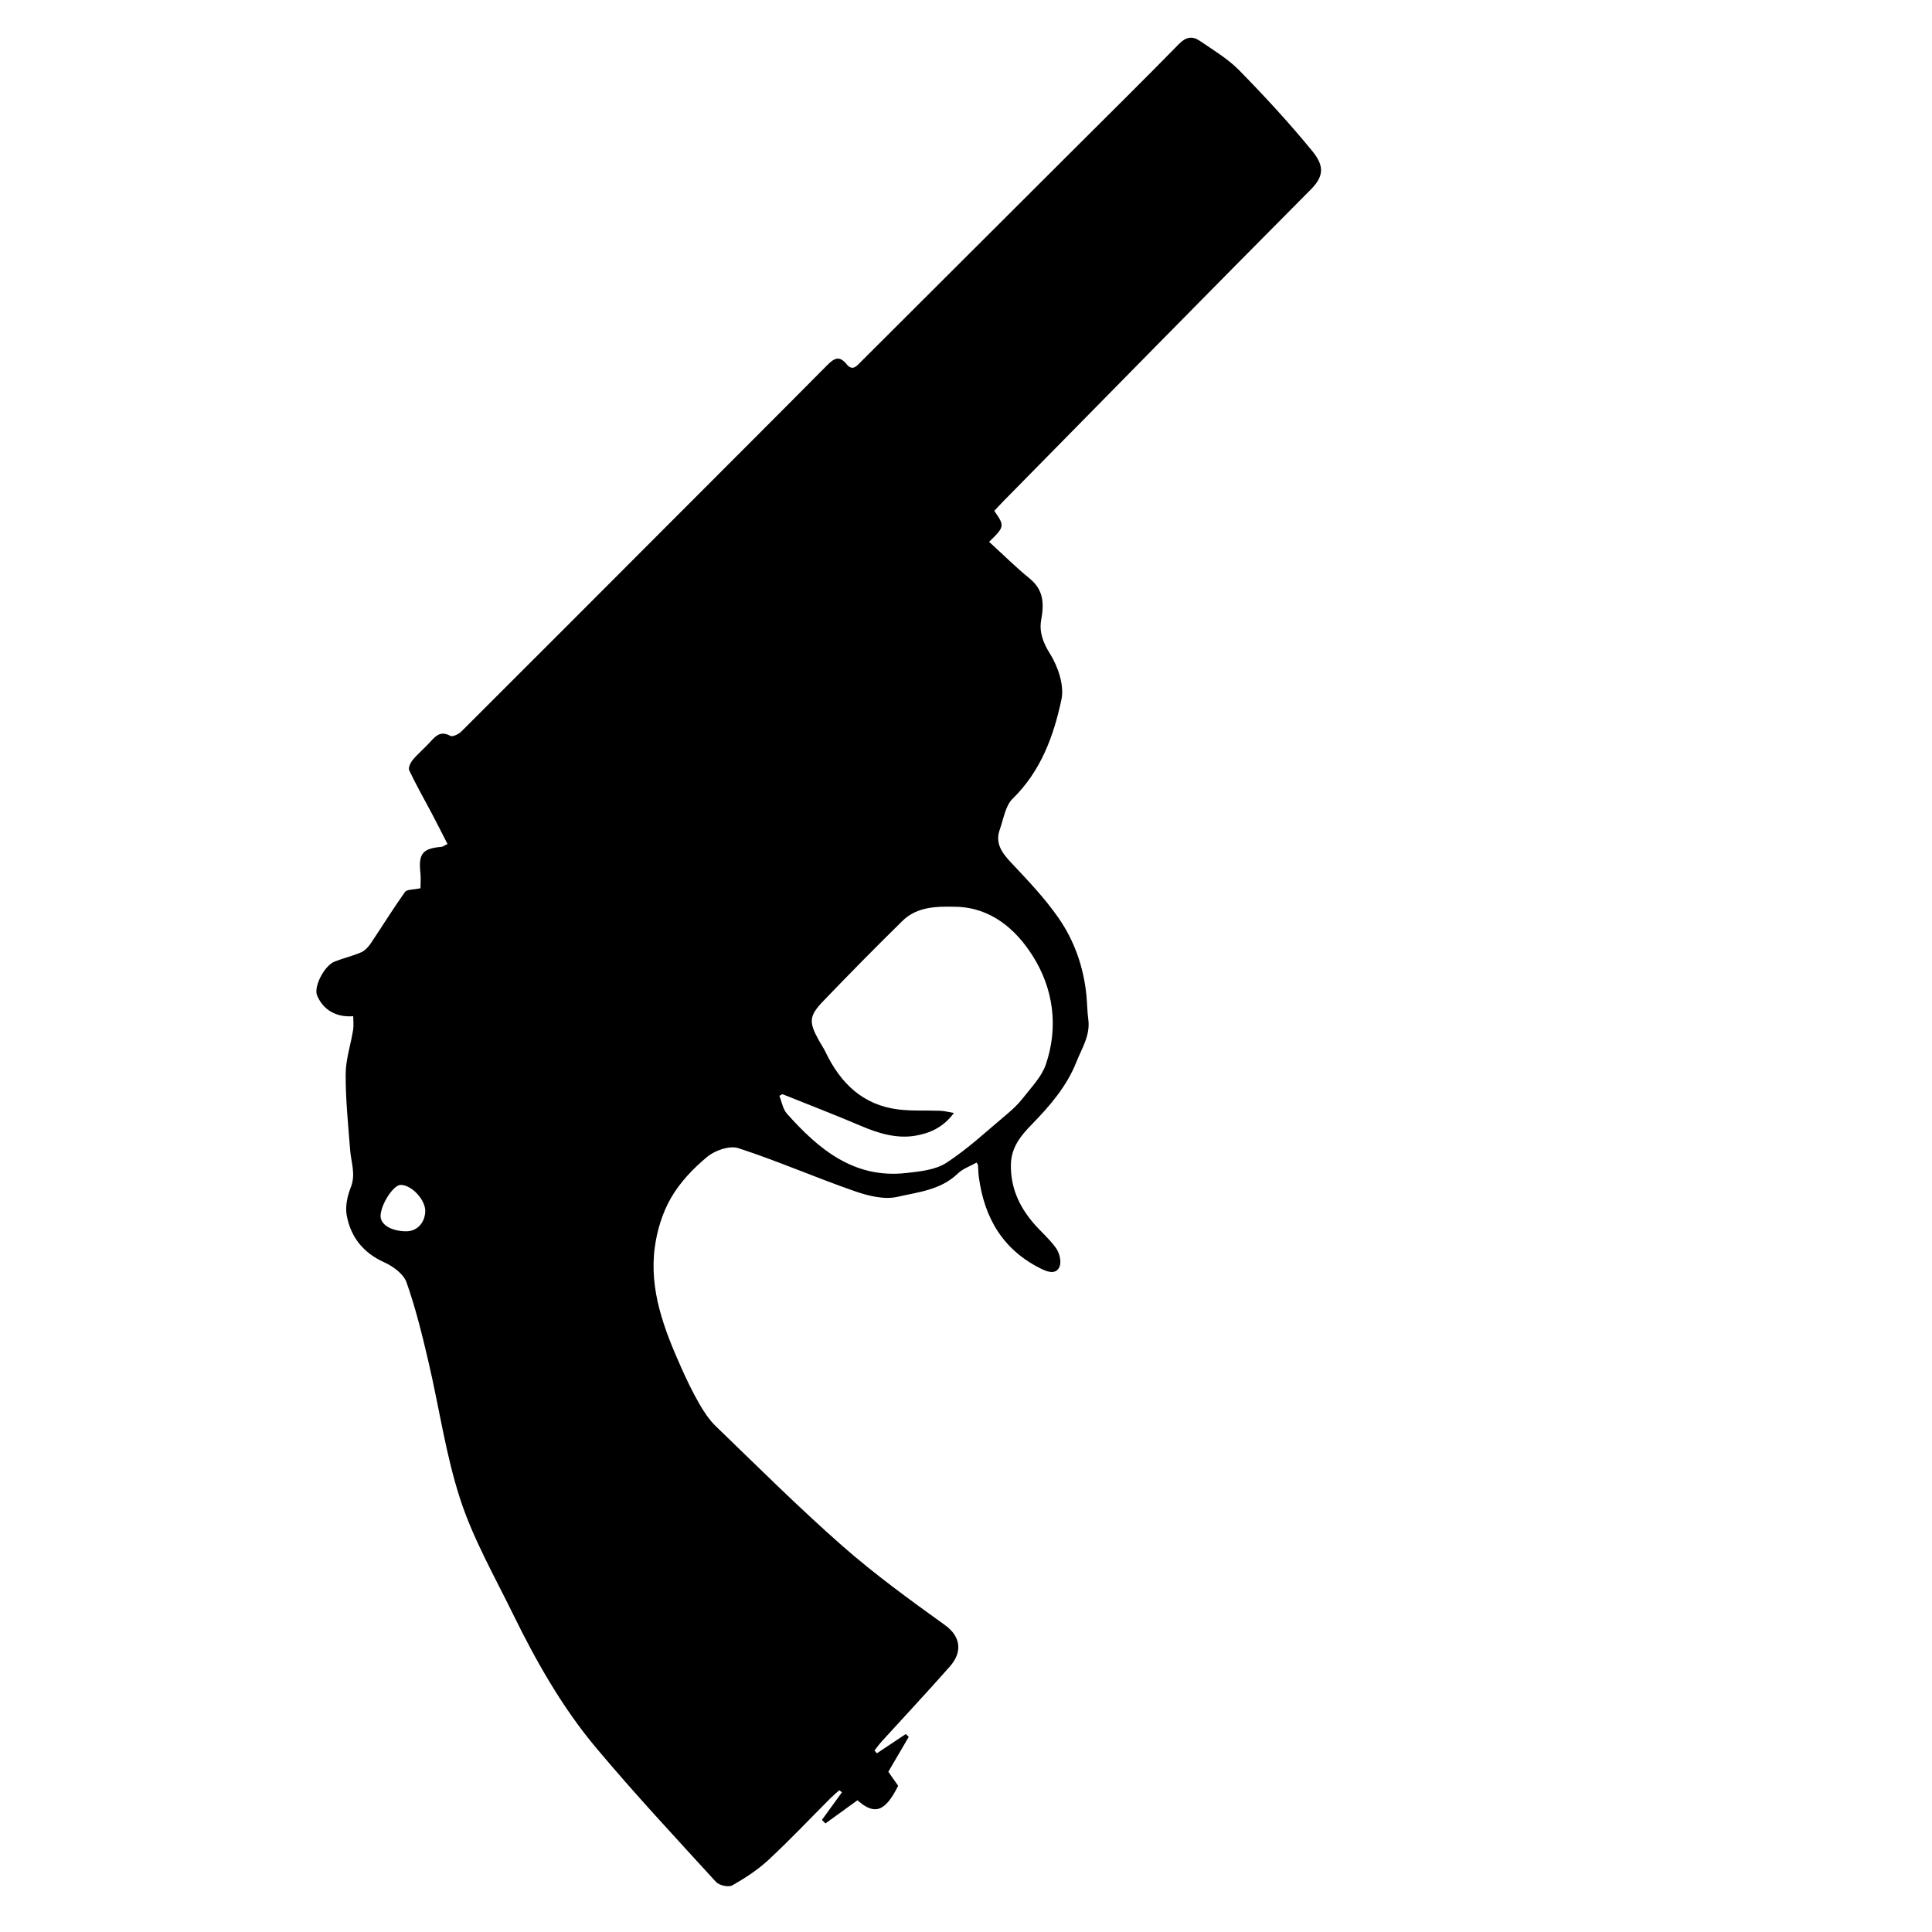
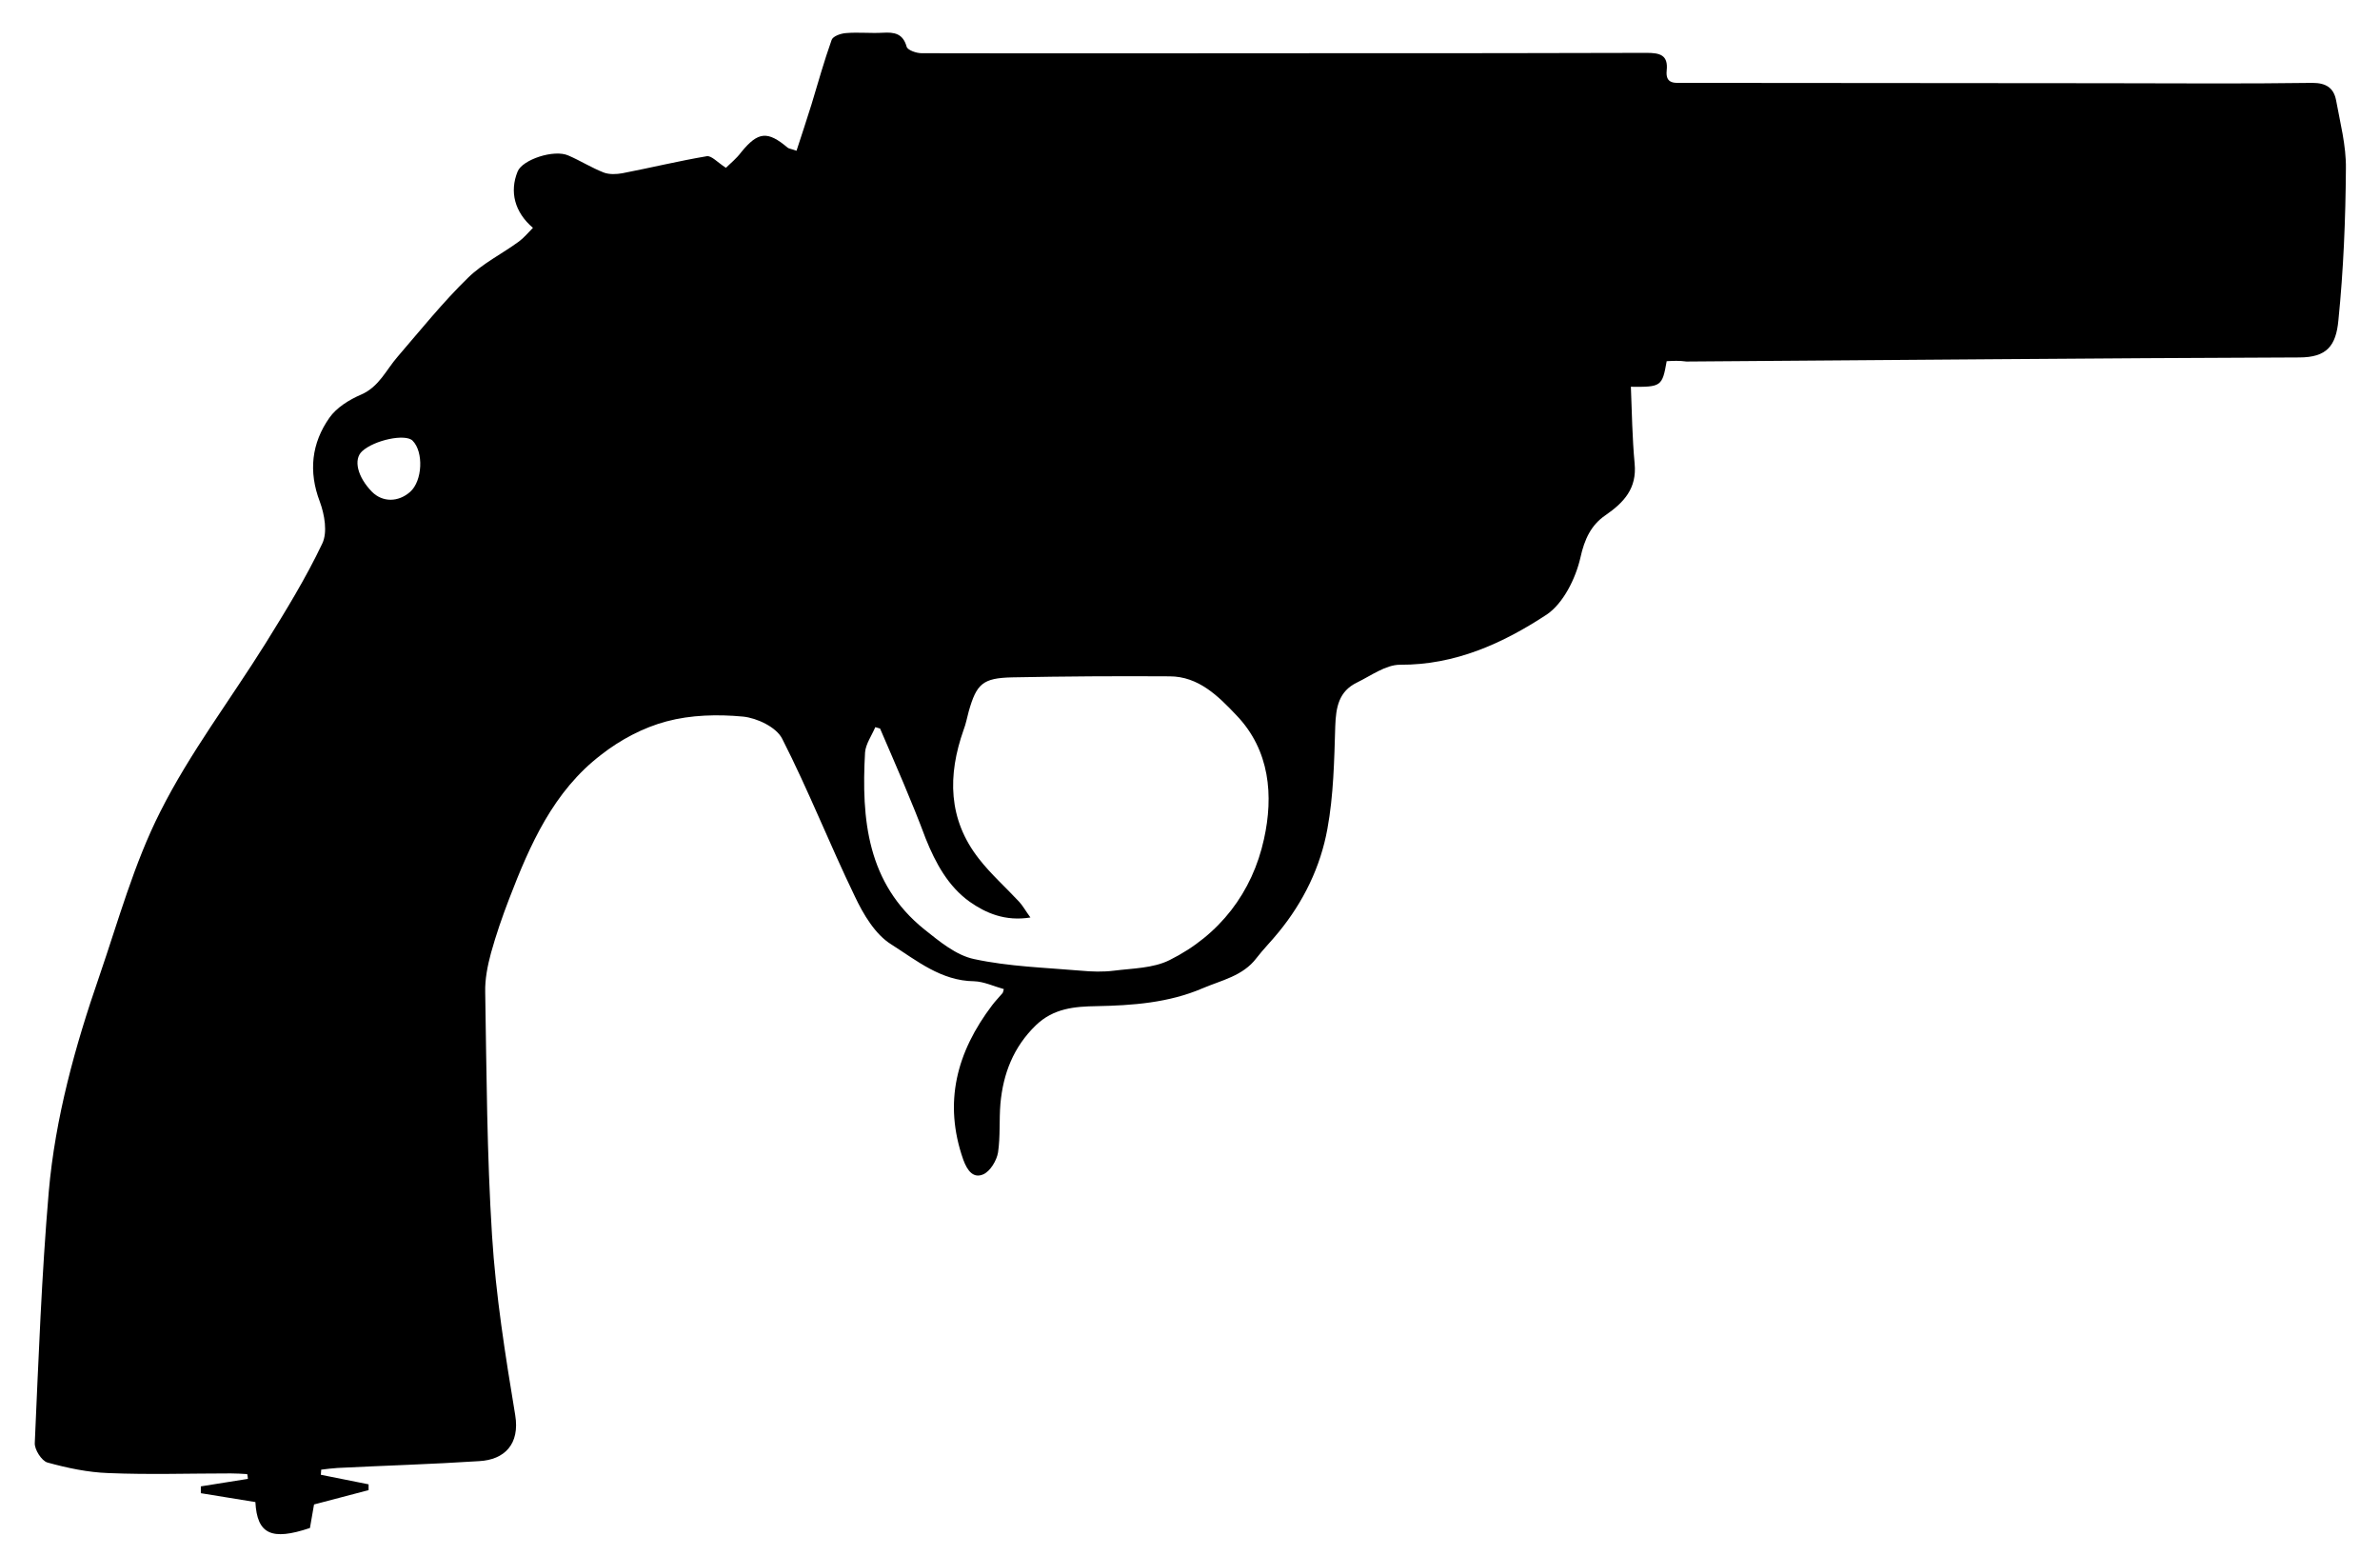
- <svg xmlns="http://www.w3.org/2000/svg" id="Layer_1" data-name="Layer 1" viewBox="0 0 792.89 792.89">
+ <svg xmlns="http://www.w3.org/2000/svg" version="1.1" id="Layer_1" x="0px" y="0px" viewBox="0 0 698 456" style="enable-background:new 0 0 698 456;" xml:space="preserve">
  <g id="dvYj5n.tif">
    <g>
-       <path class="cls-1" d="m408.06,209.69c4.31,6.09,4.27,6.5-2.13,12.68,5.55,5.06,10.89,10.36,16.68,15.09,5.71,4.67,5.9,10.25,4.71,16.83-.89,4.91.6,9.21,3.55,13.93,3.33,5.31,5.97,13.03,4.75,18.82-3.17,14.98-8.44,29.42-20.03,40.75-3,2.93-3.72,8.27-5.26,12.58-2.02,5.64.77,9.54,4.55,13.56,6.9,7.34,13.95,14.7,19.64,22.95,6.43,9.31,10.2,20.05,11.33,31.49.33,3.32.34,6.69.79,9.99.88,6.58-2.69,11.91-4.92,17.54-3.95,9.96-10.85,17.96-18.26,25.55-4.5,4.61-8.48,9.39-8.59,16.55-.14,9.17,3.25,16.79,8.93,23.57,3.07,3.67,6.85,6.79,9.6,10.66,1.39,1.96,2.28,5.48,1.46,7.53-1.18,2.96-4.01,2.66-7.18,1.13-16.04-7.76-23.75-21-26-38.06-.2-1.52-.18-3.07-.31-4.61-.02-.28-.27-.54-.57-1.11-2.62,1.49-5.67,2.51-7.75,4.53-6.95,6.75-16.29,7.6-24.8,9.55-5.41,1.24-12.01-.43-17.53-2.35-16.01-5.57-31.6-12.39-47.71-17.64-3.58-1.17-9.57.91-12.76,3.55-5.73,4.74-11.17,10.45-14.86,16.84-3.53,6.1-5.77,13.44-6.69,20.49-2.28,17.46,3.86,33.43,10.81,49.04,2.26,5.07,4.67,10.09,7.43,14.9,1.92,3.36,4.15,6.72,6.91,9.38,17.12,16.51,33.98,33.33,51.83,49.02,13.28,11.67,27.68,22.13,42.06,32.46,6.99,5.02,7.02,11.46,2.1,17.03-9.17,10.38-18.63,20.5-27.95,30.74-1.07,1.18-2,2.49-3,3.73.32.39.65.79.97,1.18,3.96-2.64,7.92-5.28,11.88-7.91.4.39.81.77,1.21,1.16-2.76,4.71-5.51,9.42-8.38,14.31,1.36,1.94,2.7,3.87,4.03,5.77-5.29,10.63-9.64,12.21-16.7,5.94-4.36,3.15-8.75,6.33-13.15,9.51-.48-.49-.95-.98-1.43-1.46,2.74-3.77,5.48-7.54,8.21-11.31-.36-.29-.72-.57-1.09-.86-1.19,1.07-2.42,2.08-3.55,3.21-8.47,8.47-16.7,17.2-25.47,25.35-4.42,4.1-9.62,7.49-14.88,10.48-1.54.87-5.37.03-6.67-1.39-16.61-18.17-33.42-36.2-49.23-55.06-13.96-16.65-24.66-35.59-34.21-55.09-7.56-15.43-16.19-30.58-21.5-46.79-6.02-18.39-8.7-37.86-13.14-56.78-2.56-10.9-5.23-21.85-8.96-32.38-1.22-3.44-5.51-6.57-9.14-8.21-8.7-3.93-13.82-10.44-15.42-19.42-.64-3.6.32-7.87,1.71-11.38,2.12-5.37.09-10.27-.3-15.39-.78-10.34-1.87-20.69-1.82-31.03.03-6.03,2.07-12.04,3.05-18.09.3-1.84.05-3.76.05-5.69-7.09.54-12.36-2.66-14.83-8.53-1.47-3.49,2.9-12.18,7.2-13.89,3.57-1.42,7.37-2.27,10.88-3.8,1.57-.68,2.97-2.22,3.96-3.69,4.72-7,9.13-14.2,14.03-21.07.79-1.12,3.46-.9,6.36-1.54,0-1.69.22-4.1-.04-6.46-.83-7.69.95-9.91,8.69-10.52.47-.04.91-.42,2.45-1.17-2.19-4.27-4.33-8.52-6.55-12.73-3.08-5.83-6.36-11.57-9.18-17.52-.48-1.02.57-3.23,1.53-4.36,2.32-2.73,5.13-5.04,7.51-7.72,2.24-2.53,4.3-4.01,7.85-2.05.91.5,3.37-.66,4.45-1.73,29.7-29.6,59.3-59.29,88.93-88.96,20.44-20.47,40.92-40.89,61.28-61.44,2.74-2.76,4.94-4.11,7.88-.49,2.59,3.19,4.31.74,6.14-1.09,29.07-29.02,58.15-58.02,87.22-87.03,14.42-14.38,28.91-28.69,43.16-43.24,2.82-2.88,5.48-3.32,8.43-1.31,5.58,3.82,11.56,7.36,16.24,12.13,10.39,10.59,20.48,21.53,29.88,33,4.76,5.8,5.33,10.08-.42,15.87-42.22,42.47-84.14,85.24-126.16,127.92-1.31,1.33-2.56,2.72-3.81,4.05Zm-86.95,239.34c-.42.23-.84.46-1.26.7,1,2.46,1.43,5.44,3.1,7.31,13.05,14.65,27.57,26.78,49.01,24.36,5.62-.63,11.95-1.26,16.45-4.19,8.76-5.7,16.5-12.97,24.56-19.72,2.48-2.08,4.92-4.34,6.89-6.89,3.4-4.41,7.64-8.69,9.36-13.76,5.28-15.56,3.06-31.26-5.5-44.7-6.91-10.85-17.09-19.69-31.4-20-7.72-.17-15.88-.18-21.95,5.79-10.99,10.79-21.8,21.76-32.46,32.87-5.95,6.19-6.01,8.63-1.89,16.1.9,1.64,1.98,3.18,2.79,4.87,6.11,12.76,15.29,21.76,29.88,23.55,5.69.7,11.5.32,17.25.54,1.63.06,3.25.51,5.54.9-4.45,6.08-10.17,8.38-15.86,9.34-7.61,1.28-15.03-.94-22.19-3.99-10.68-4.56-21.54-8.73-32.32-13.06Zm-154.49,56.29c4.37.05,7.62-3.23,7.9-7.97.28-4.75-5.46-11.05-10.09-11.07-2.93-.02-8.06,7.84-8.24,12.62-.14,3.62,4.31,6.36,10.43,6.43Z" />
+       <path d="M488.8,105.9c-1.3,7.4-1.6,7.6-10.5,7.5c0.3,7.5,0.4,15,1.1,22.5c0.7,7.3-3.1,11.4-8.6,15.2c-4.1,2.8-6.1,6.9-7.3,12.4    c-1.4,6.1-5,13.4-9.9,16.7c-12.8,8.4-26.8,14.8-43,14.7c-4.2,0-8.5,3.2-12.6,5.2c-5.4,2.6-6.2,7.3-6.4,12.8    c-0.3,10.1-0.5,20.3-2.3,30.1c-2,11.1-7,21.4-14.3,30.3c-2.1,2.6-4.5,5-6.5,7.6c-4,5.3-10.3,6.5-15.9,8.9c-9.8,4.2-20.4,5-31,5.2    c-6.4,0.1-12.6,0.6-17.8,5.6c-6.6,6.4-9.6,14.2-10.4,23c-0.4,4.8,0,9.6-0.7,14.3c-0.4,2.4-2.3,5.5-4.3,6.4c-2.9,1.3-4.7-1-5.9-4.3    c-5.9-16.8-1.9-31.6,8.5-45.3c0.9-1.2,2-2.3,3-3.5c0.2-0.2,0.2-0.6,0.4-1.2c-2.9-0.8-5.8-2.2-8.7-2.3c-9.7-0.1-16.9-6.1-24.3-10.8    c-4.7-2.9-8.2-8.8-10.7-14.1c-7.4-15.3-13.6-31.1-21.3-46.2c-1.7-3.4-7.4-6.1-11.5-6.5c-7.4-0.7-15.3-0.5-22.4,1.4    c-6.8,1.8-13.6,5.4-19.2,9.8c-14,10.7-20.9,26.4-27,42.3c-2,5.2-3.8,10.4-5.3,15.8c-1,3.7-1.8,7.7-1.7,11.5    c0.4,23.8,0.5,47.6,2,71.3c1.1,17.6,3.9,35.2,6.8,52.7c1.4,8.5-3.1,13.1-10.6,13.5c-13.8,0.9-27.7,1.3-41.5,2    c-1.6,0.1-3.2,0.3-4.8,0.5c0,0.5-0.1,1-0.1,1.5c4.7,0.9,9.3,1.9,14,2.8c0,0.6,0,1.1,0,1.7c-5.3,1.4-10.6,2.8-16,4.2    c-0.4,2.3-0.8,4.6-1.2,6.9c-11.3,3.8-15.5,1.8-16-7.6c-5.3-0.9-10.7-1.7-16-2.6c0-0.7,0-1.4,0-2c4.6-0.7,9.2-1.5,13.8-2.2    c0-0.5-0.1-0.9-0.2-1.4c-1.6-0.1-3.2-0.2-4.8-0.2c-12,0-24,0.4-35.9-0.1c-6-0.2-12.1-1.5-17.9-3.1c-1.7-0.5-3.8-3.8-3.7-5.7    c1.1-24.6,2-49.2,4.1-73.7c1.9-21.6,7.7-42.6,14.8-63.1c5.6-16.3,10.2-33.1,17.9-48.3c8.7-17.3,20.6-32.9,30.9-49.4    c5.9-9.5,11.8-19.1,16.6-29.2c1.6-3.3,0.7-8.5-0.7-12.3c-3.4-8.9-2.4-17.2,2.8-24.6c2.1-3,5.8-5.3,9.3-6.8    c5.3-2.3,7.3-7.2,10.7-11.1c6.8-7.9,13.3-16,20.7-23.2c4.3-4.2,10-7,14.9-10.6c1.5-1.1,2.7-2.6,4.1-4c-5.4-4.6-6.9-10.6-4.5-16.5    c1.4-3.5,10.7-6.6,14.9-4.7c3.5,1.5,6.8,3.6,10.4,5c1.6,0.6,3.7,0.5,5.4,0.2c8.3-1.6,16.5-3.6,24.8-5c1.4-0.2,3.1,1.8,5.6,3.4    c1.2-1.2,3.1-2.7,4.5-4.6c4.9-6,7.7-6.3,13.6-1.3c0.4,0.3,0.9,0.3,2.6,0.9c1.5-4.6,3-9.1,4.4-13.6c1.9-6.3,3.7-12.7,5.9-18.9    c0.4-1.1,2.7-1.9,4.2-2c3.6-0.3,7.2,0.1,10.8-0.1c3.4-0.2,5.9,0.2,7,4.1c0.3,1,2.8,1.9,4.4,1.9c41.9,0.1,83.9,0,125.8,0    c28.9,0,57.8,0,86.8-0.1c3.9,0,6.4,0.6,5.9,5.2c-0.4,4.1,2.5,3.6,5.1,3.6c41.1,0,82.1,0.1,123.2,0.1c20.4,0,40.7,0.2,61.1-0.1    c4,0,6.2,1.5,6.9,5c1.2,6.6,3,13.4,2.9,20.1c-0.1,14.8-0.7,29.7-2.2,44.5c-0.7,7.5-3.4,10.9-11.5,10.9    c-59.9,0.2-119.8,0.8-179.7,1.2C492.5,105.7,490.7,105.8,488.8,105.9L488.8,105.9z M258.1,213.6c-0.5-0.1-0.9-0.3-1.4-0.4    c-1,2.4-2.8,4.9-3,7.4c-1.1,19.6,0.6,38.4,17.4,51.9c4.4,3.5,9.3,7.6,14.6,8.7c10.2,2.2,20.8,2.5,31.3,3.4c3.2,0.3,6.5,0.4,9.7,0    c5.5-0.7,11.5-0.7,16.3-3.1c14.7-7.3,24.3-19.9,27.7-35.5c2.8-12.6,1.8-26-8.1-36.3c-5.3-5.6-11.1-11.4-19.6-11.4    c-15.4-0.1-30.8,0-46.2,0.3c-8.6,0.2-10.4,1.9-12.7,10c-0.5,1.8-0.8,3.6-1.5,5.4c-4.7,13.3-4.6,26.2,4.5,37.8    c3.5,4.5,7.9,8.4,11.8,12.6c1.1,1.2,1.9,2.7,3.3,4.6c-7.4,1.2-13.1-1.3-17.8-4.6c-6.3-4.5-10-11.3-12.9-18.5    C267.4,234.9,262.7,224.3,258.1,213.6L258.1,213.6z M109.1,144.2c3.1,3.1,7.7,3.1,11.2,0c3.6-3.2,4-11.7,0.7-15    c-2.1-2.1-11.2-0.2-14.8,3.1C103.6,134.7,104.8,139.8,109.1,144.2L109.1,144.2z" />
    </g>
  </g>
</svg>
